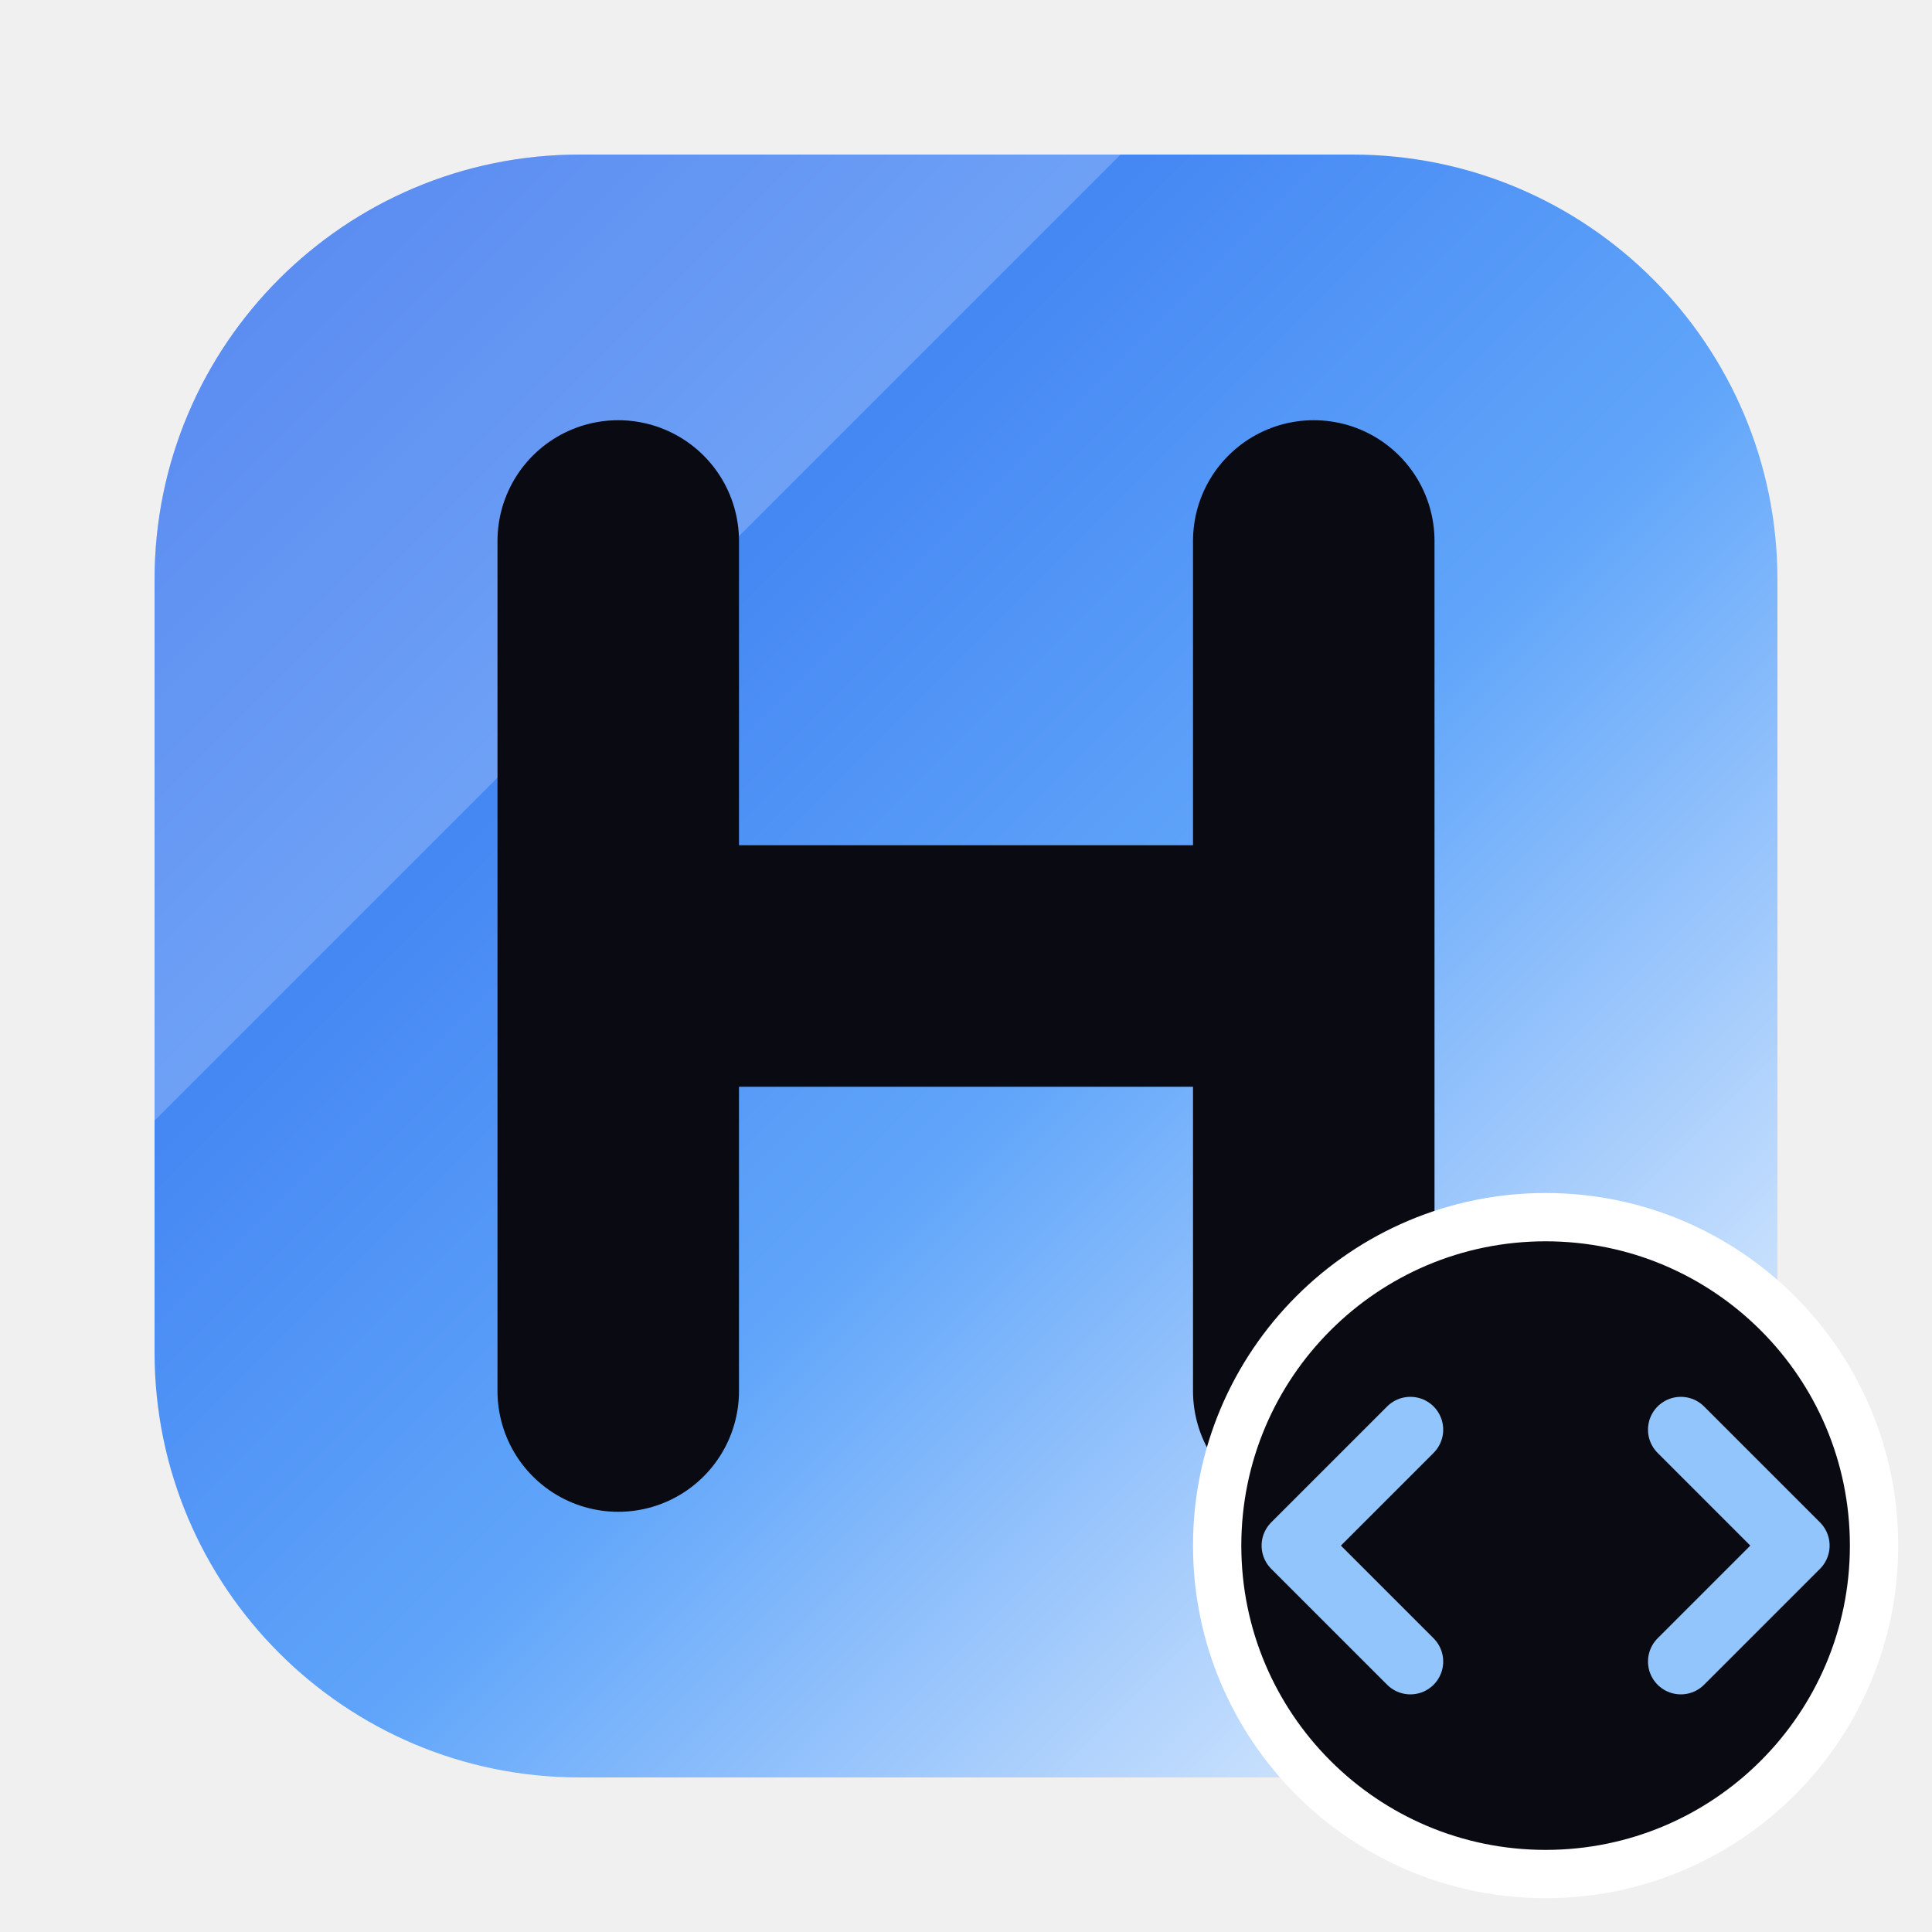
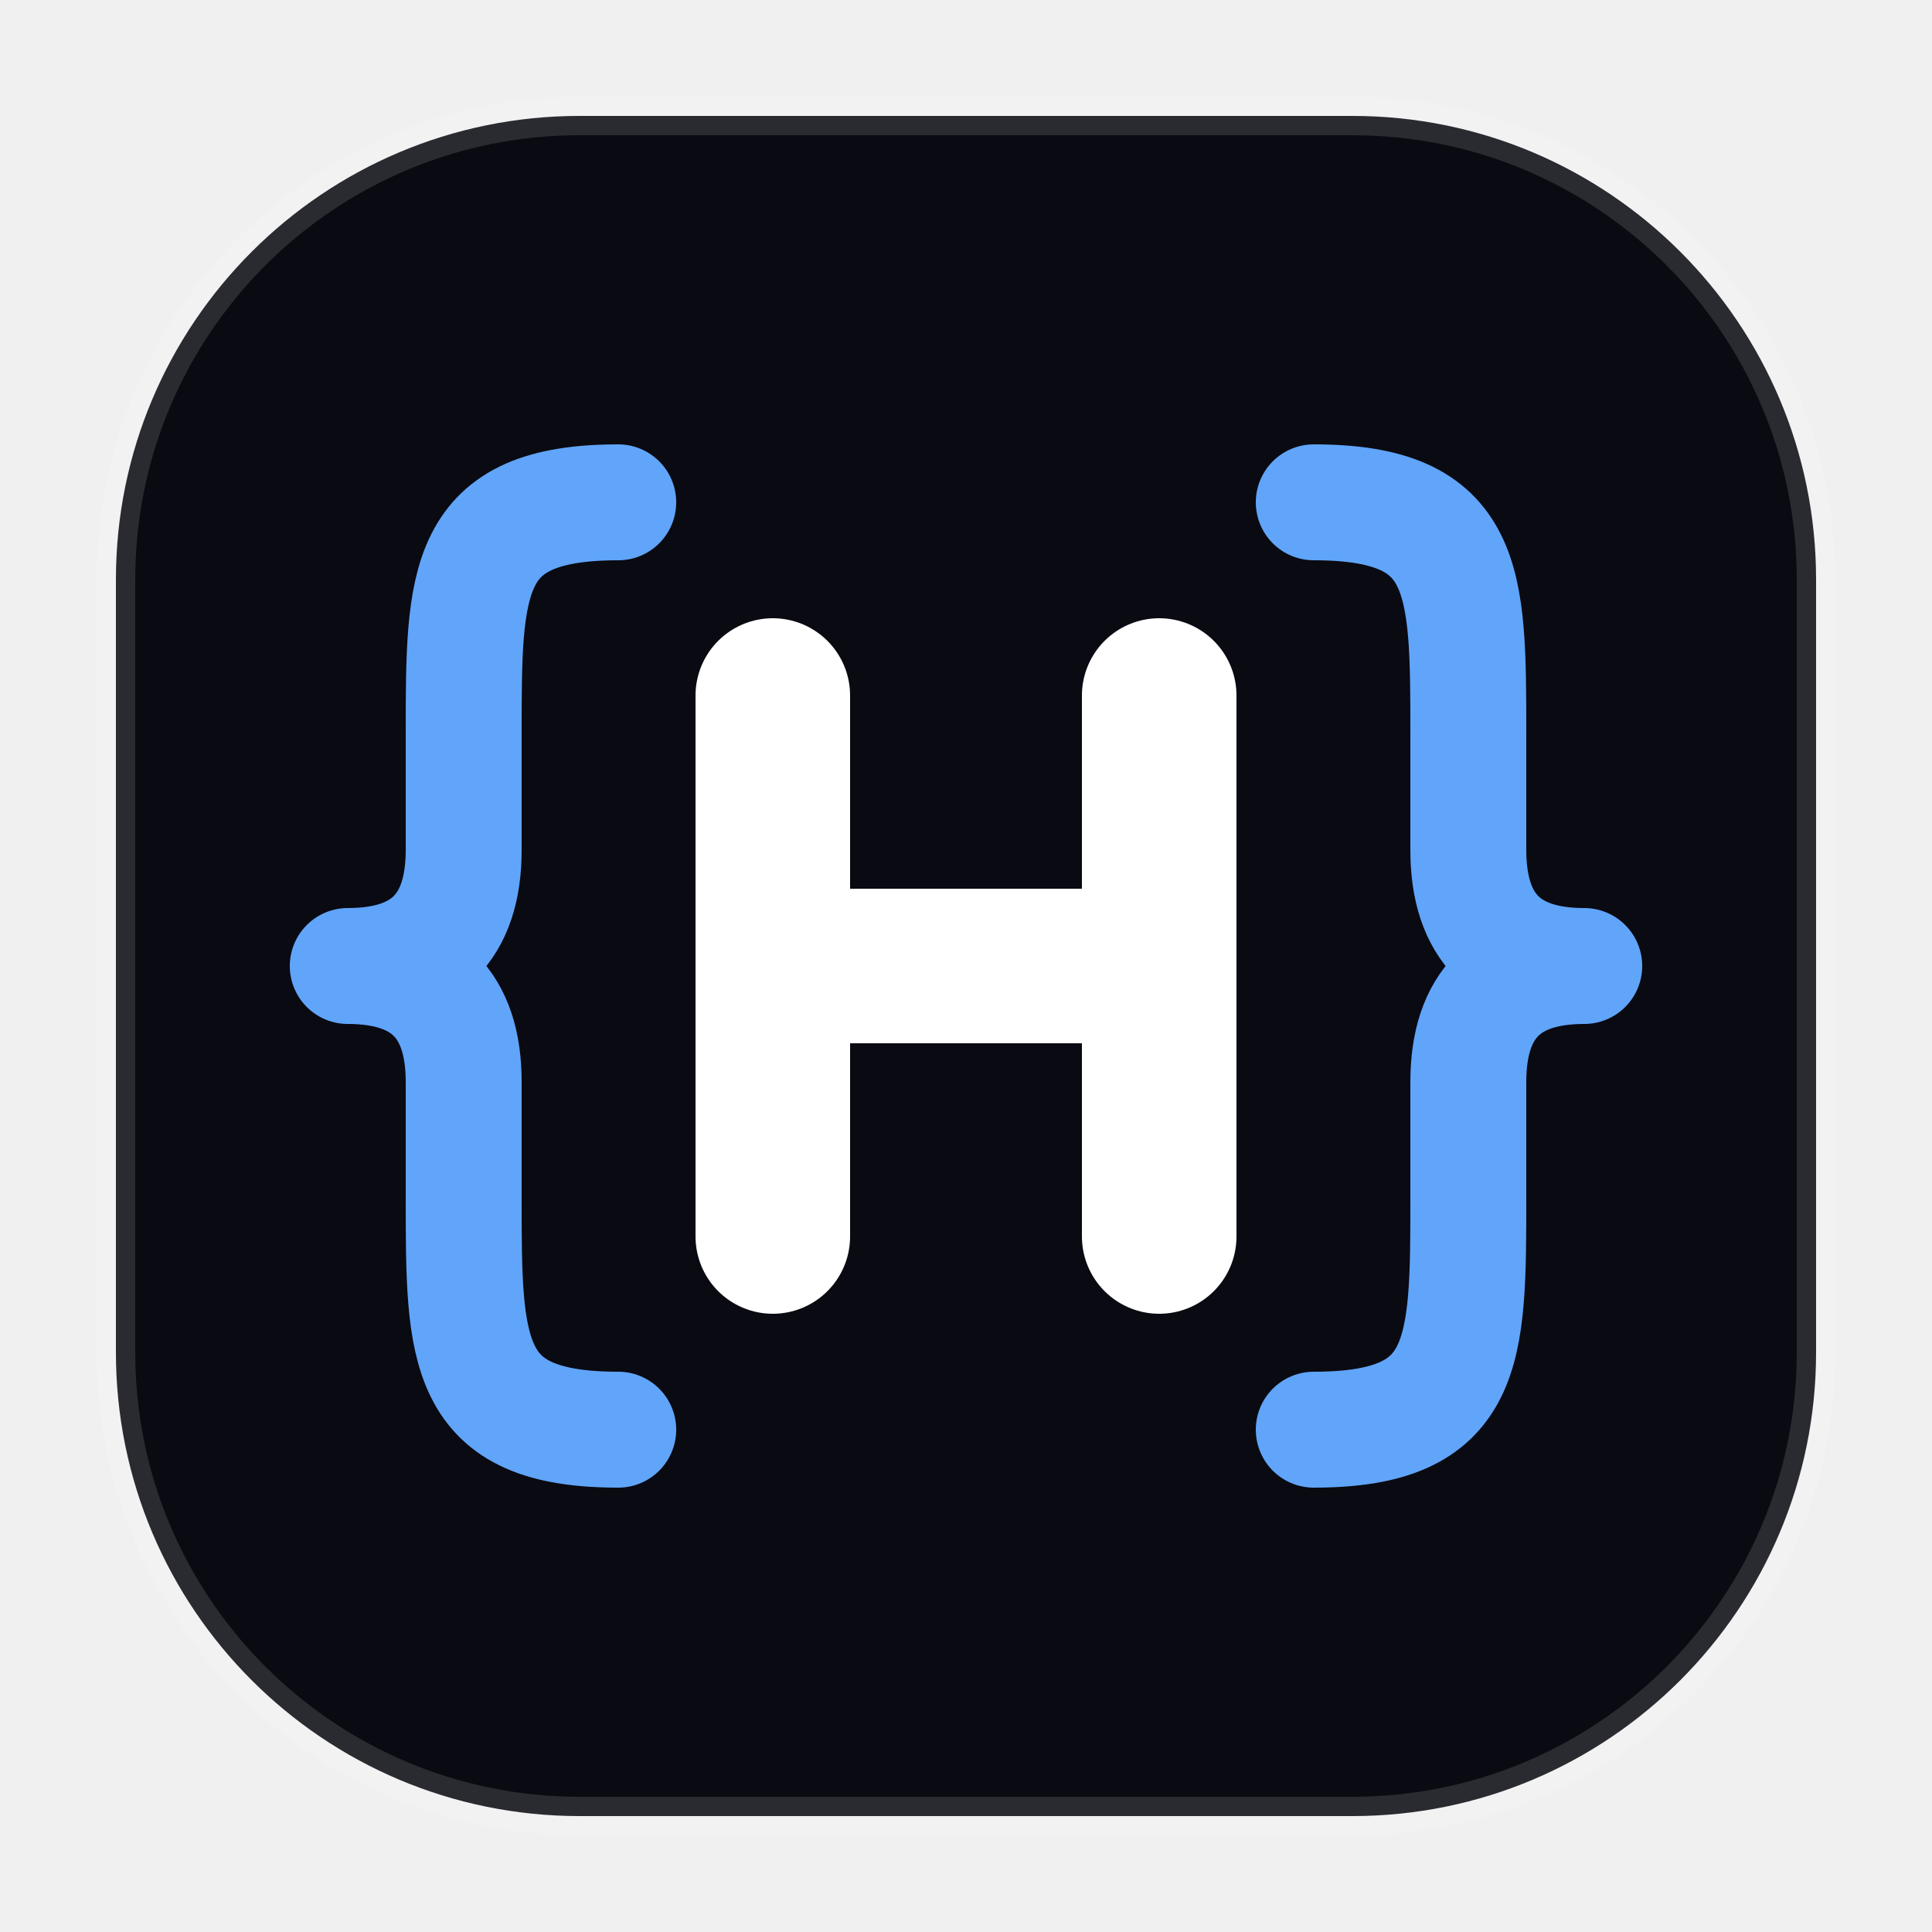
<svg xmlns="http://www.w3.org/2000/svg" viewBox="0 0 100 100">
-   <defs>
-     <linearGradient id="g" x1="0" y1="0" x2="1" y2="1">
-       <stop offset="0%" stop-color="#2563EB" />
-       <stop offset="55%" stop-color="#60A5FA" />
-       <stop offset="100%" stop-color="#FFFFFF" />
-     </linearGradient>
-     <clipPath id="clip">
-       <rect x="8" y="8" width="84" height="84" rx="22" />
-     </clipPath>
-   </defs>
-   <rect x="8" y="8" width="84" height="84" rx="22" fill="url(#g)" />
-   <polygon points="8,8 58,8 8,58" fill="#FFFFFF" opacity="0.22" clip-path="url(#clip)" />
-   <path d="M32 28 V72 M68 28 V72 M32 50 H68" stroke="#0A0A12" stroke-width="12.5" stroke-linecap="round" />
-   <circle cx="80" cy="80" r="17" fill="#0A0A12" stroke="#FFFFFF" stroke-width="2.5" />
-   <path d="M73 74 L67 80 L73 86 M87 74 L93 80 L87 86" stroke="#93C5FD" stroke-width="3.4" stroke-linecap="round" stroke-linejoin="round" fill="none" />
+   <rect x="6" y="6" width="88" height="88" rx="24" fill="#0A0A12" stroke="#FFFFFF" stroke-opacity="0.13" stroke-width="2" />
+   <path d="M32 26C24 26 24 30 24 38V44C24 48 22 50 18 50C22 50 24 52 24 56V62C24 70 24 74 32 74M68 26C76 26 76 30 76 38V44C76 48 78 50 82 50C78 50 76 52 76 56V62C76 70 76 74 68 74" fill="none" stroke="#60A5FA" stroke-width="6" stroke-linecap="round" stroke-linejoin="round" />
+   <path d="M40 36V64M60 36V64M40 50H60" stroke="#FFFFFF" stroke-width="8" stroke-linecap="round" />
</svg>
